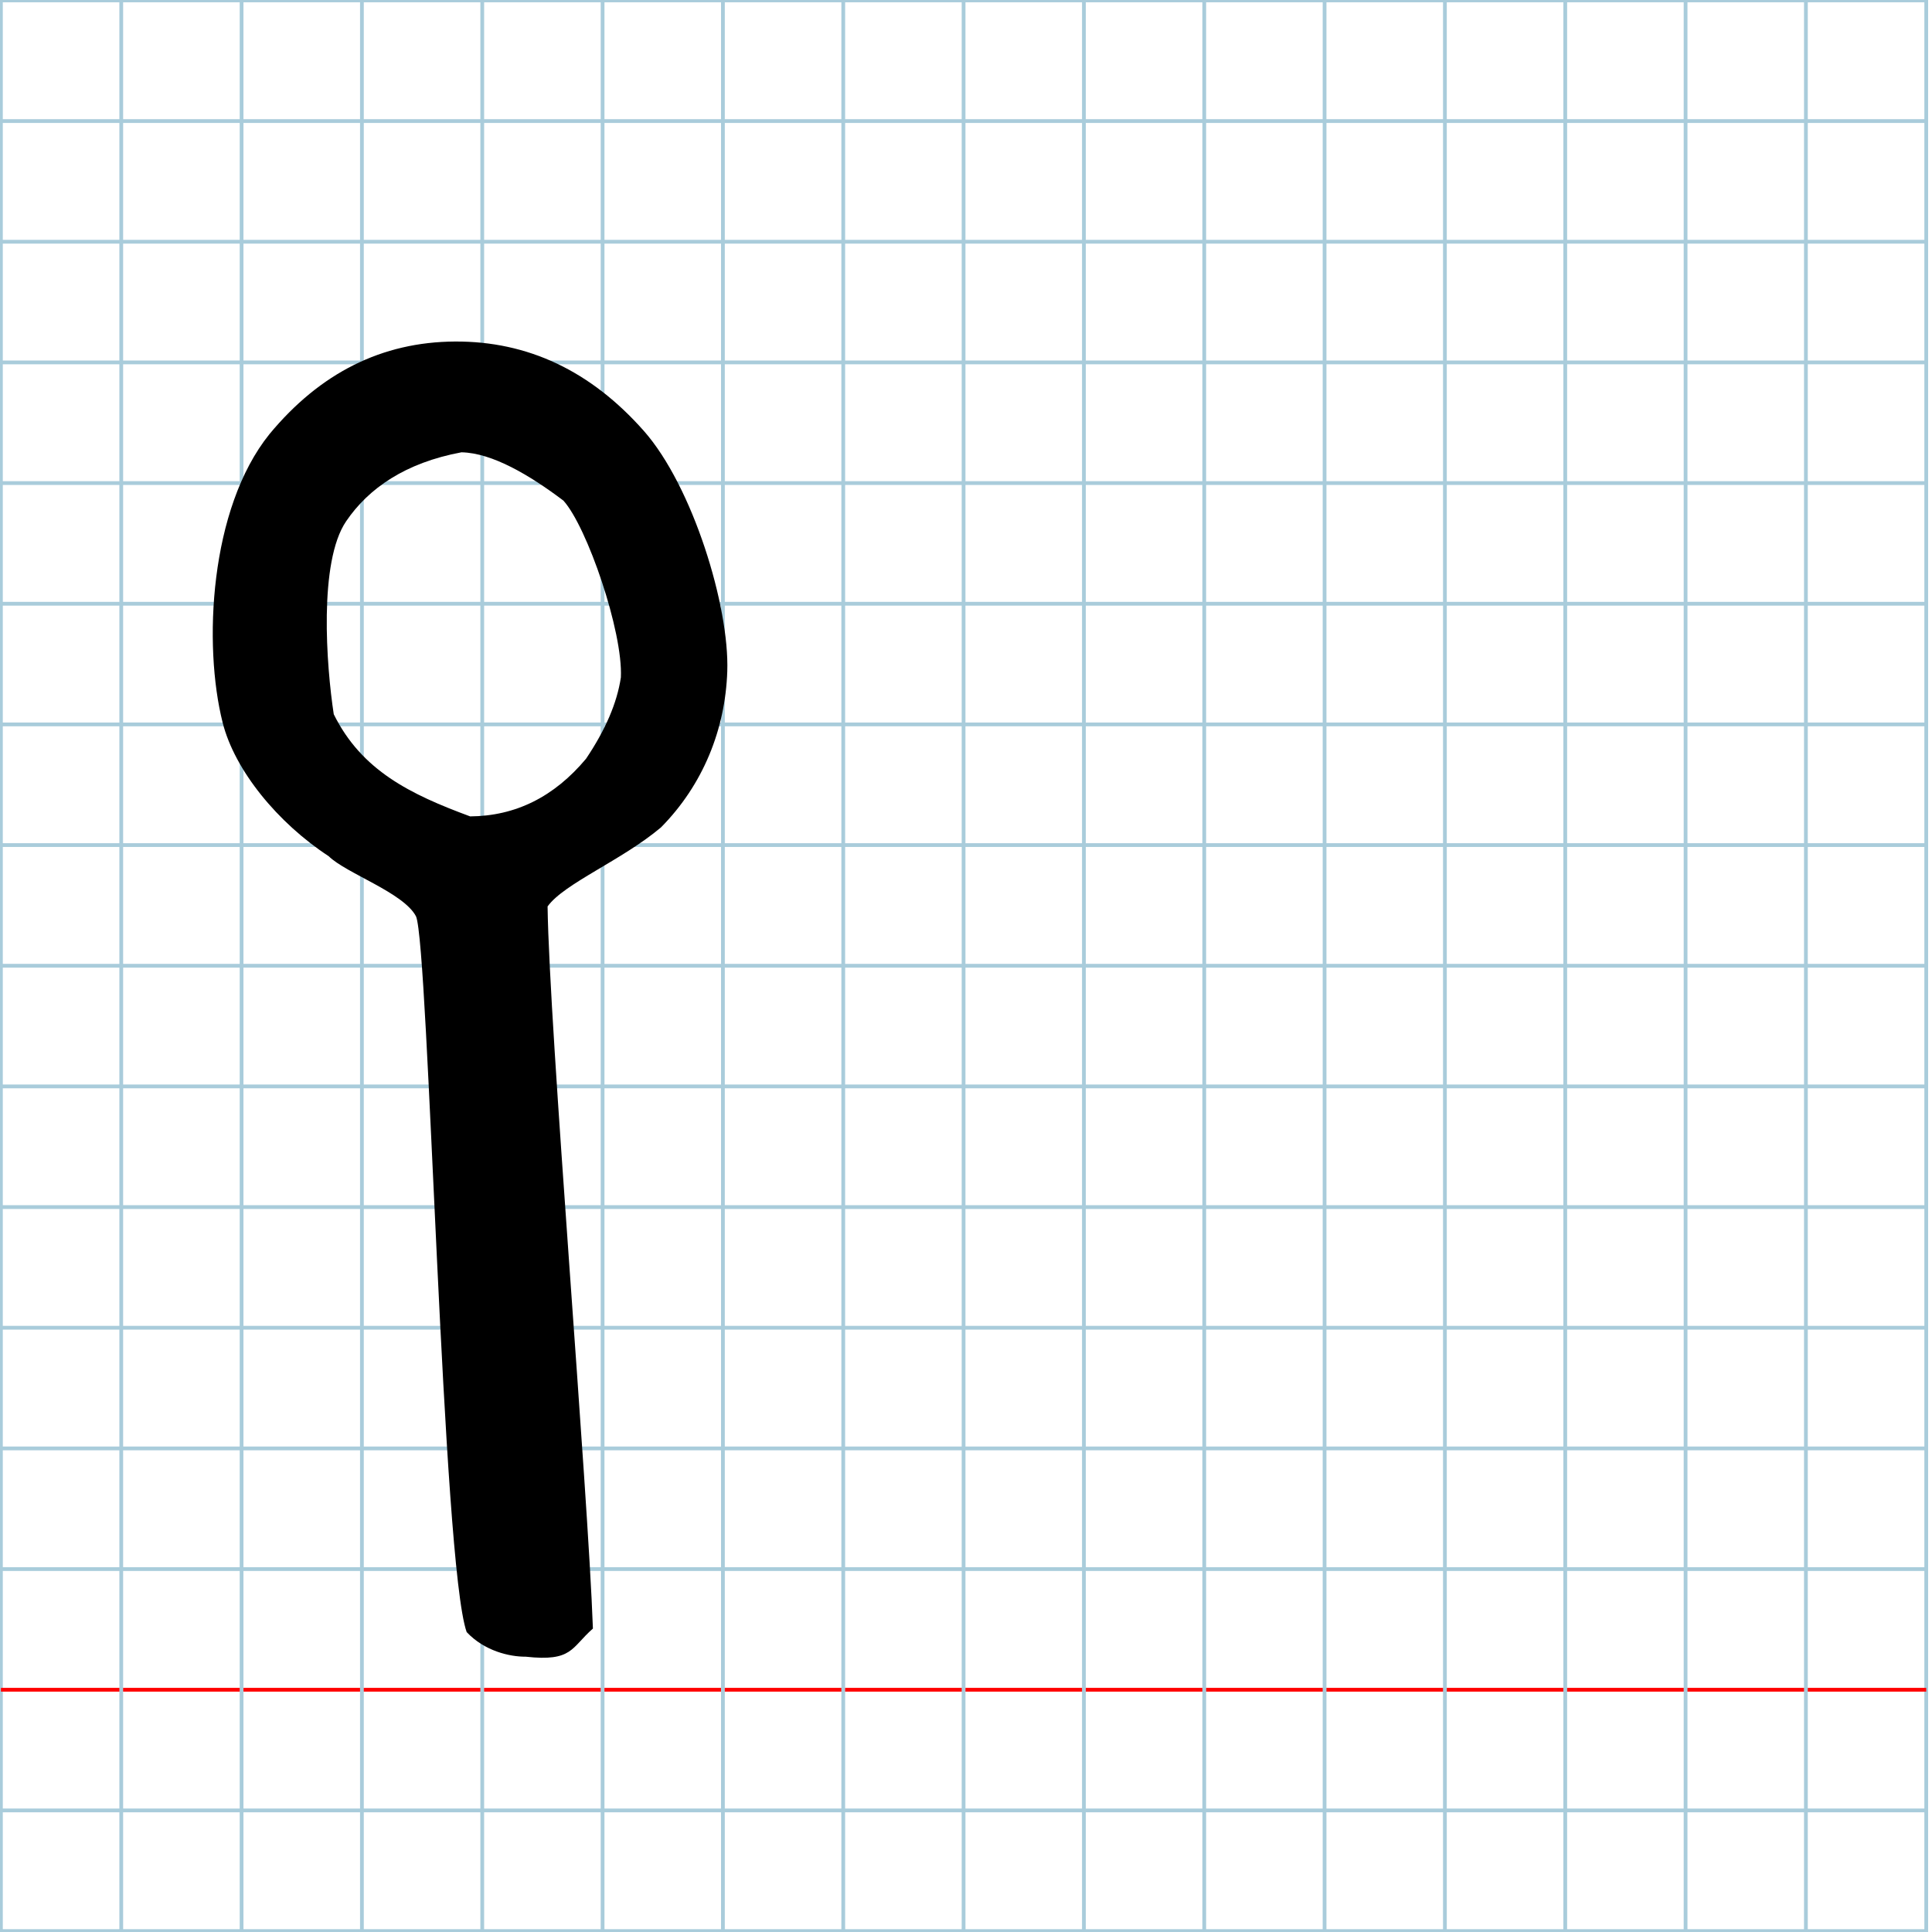
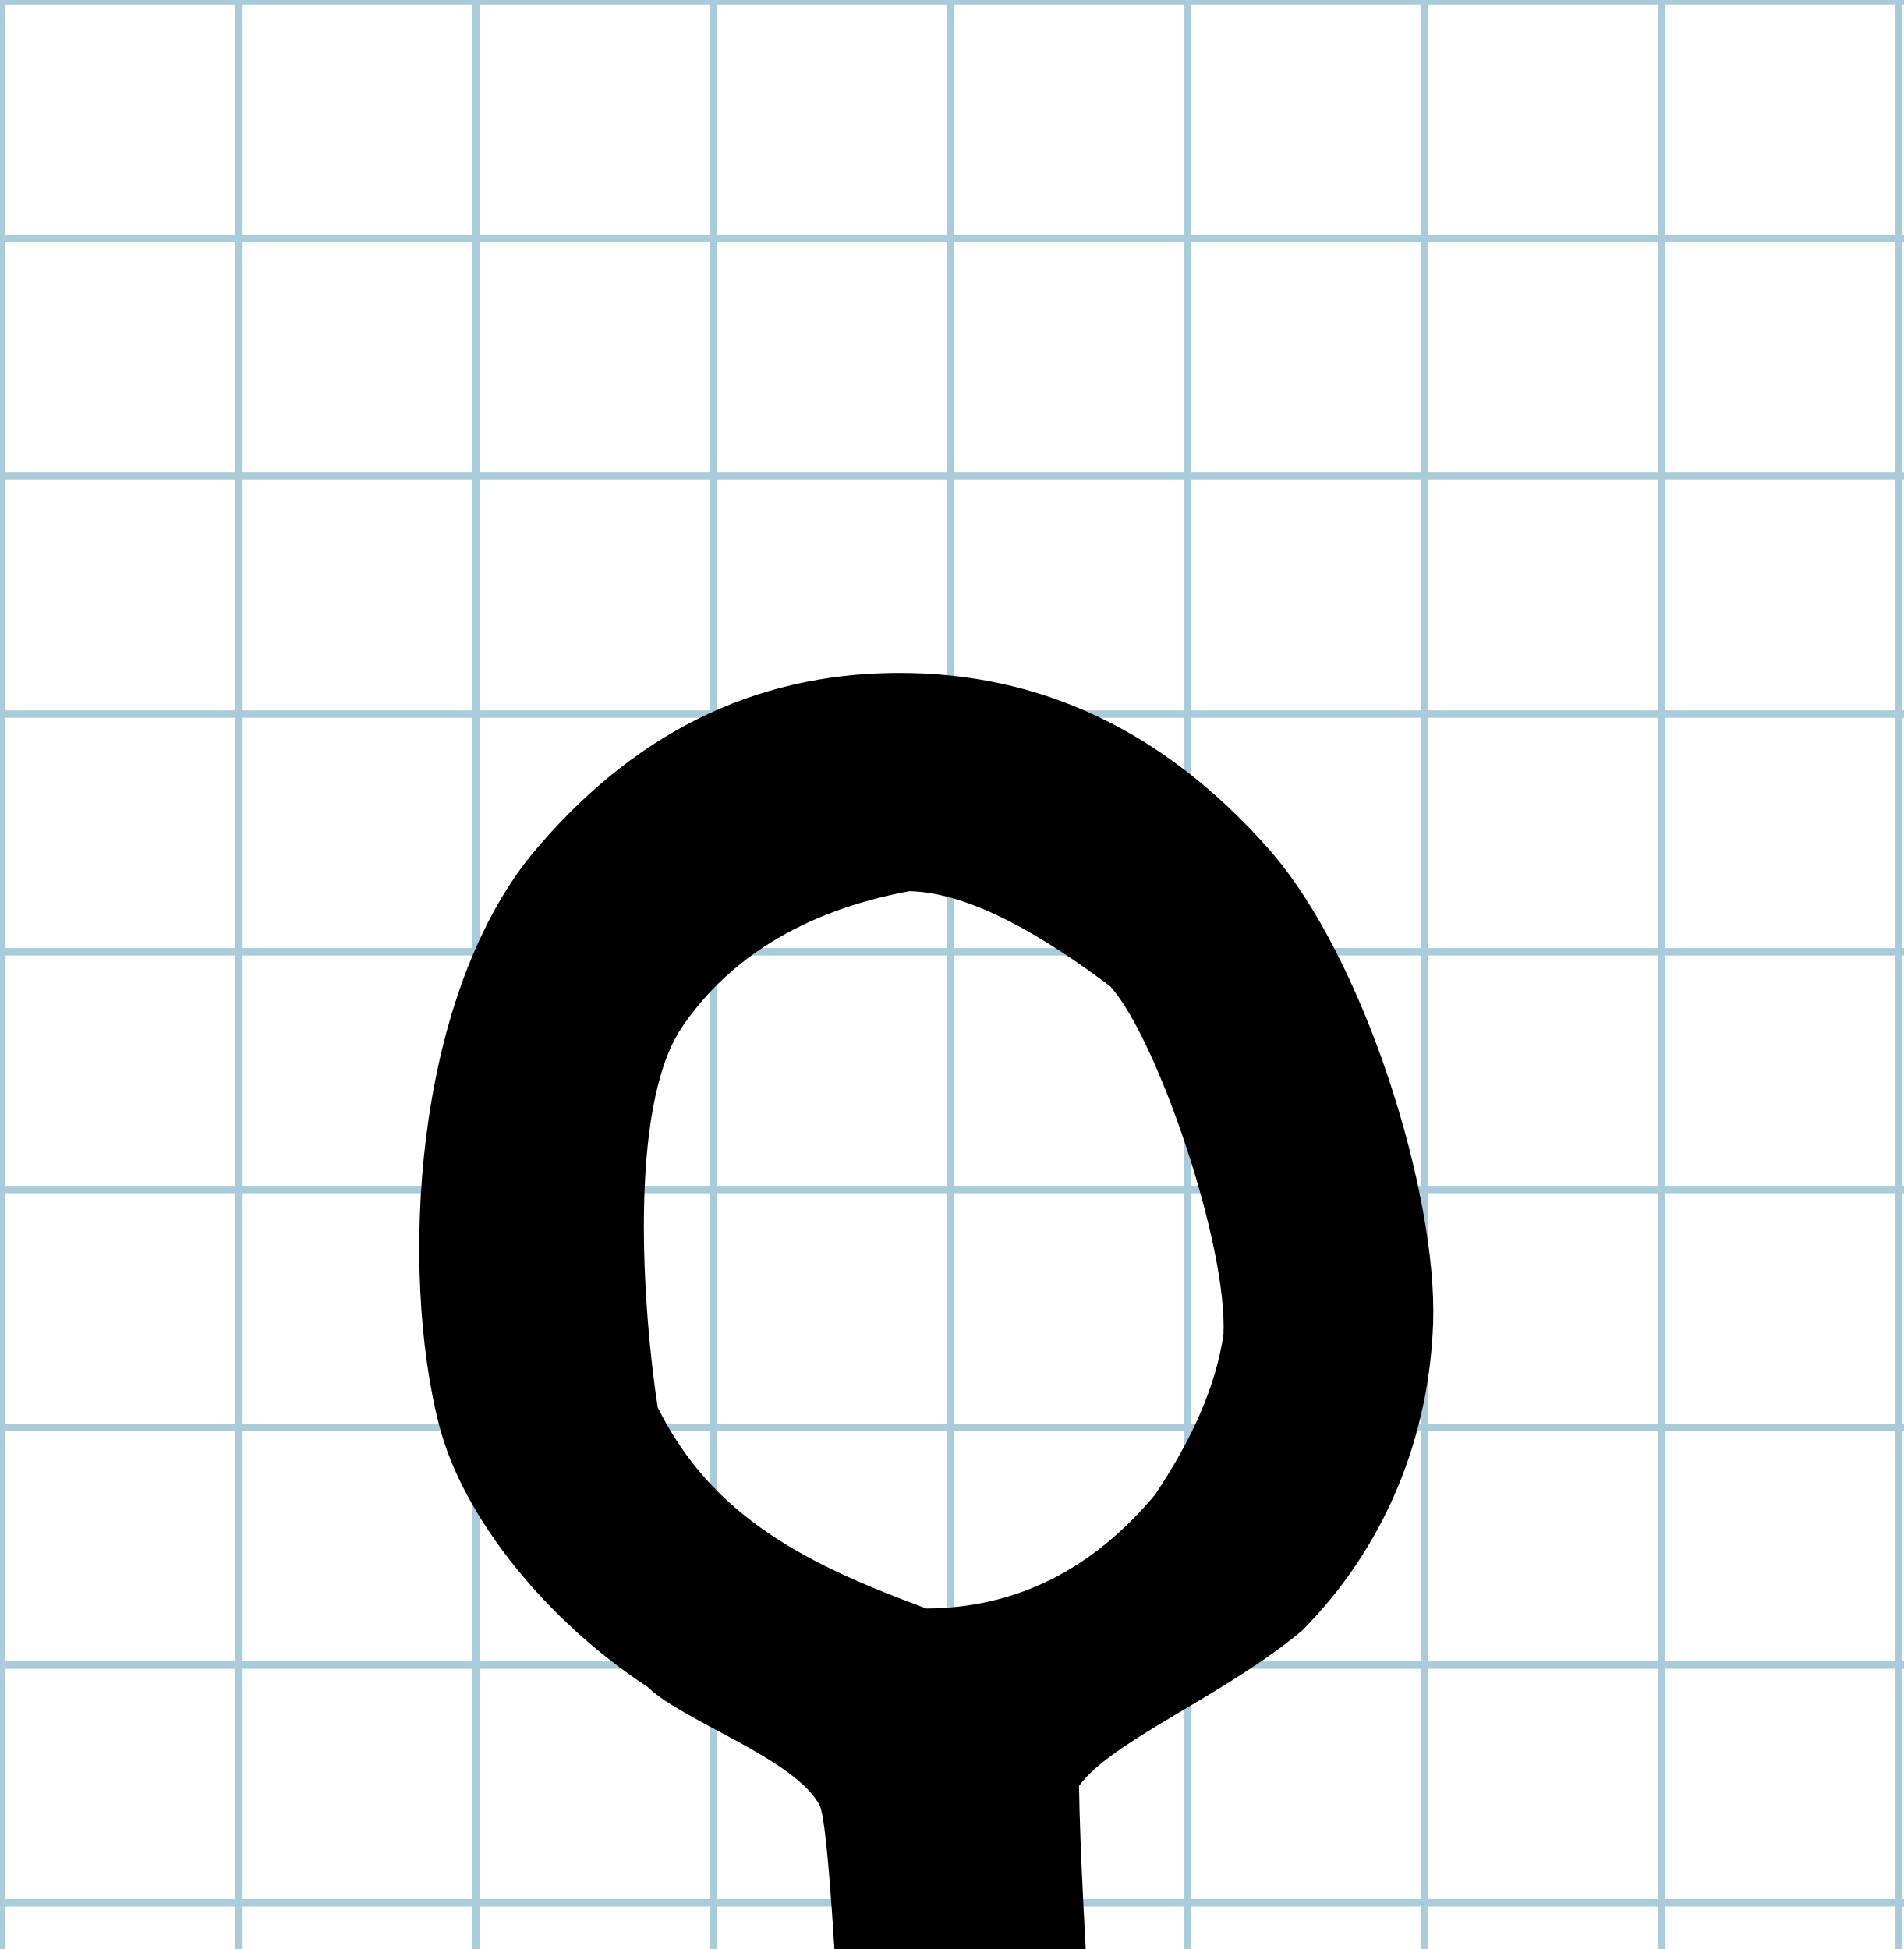
- <svg xmlns="http://www.w3.org/2000/svg" version="1.1" id="Layer_1" x="0px" y="0px" width="1000" height="1000" viewBox="0 0 1000 1000" enable-background="new 0 0 512 512" xml:space="preserve">
+ <svg xmlns="http://www.w3.org/2000/svg" version="1.1" id="Layer_1" x="0px" y="0px" width="500" height="512" viewBox="0 0 500 512" enable-background="new 0 0 512 512" xml:space="preserve">
  <defs id="defs70" />
  <g id="Grid" transform="matrix(1.946379,0,0,1.951787,0.4731895,0.2091785)">
    <rect x="0" stroke-miterlimit="10" width="512" height="512" id="rect4" y="0" style="fill:none;stroke:#a9ccdb;stroke-miterlimit:10" />
    <line stroke-miterlimit="10" x1="0" y1="32" x2="512" y2="32" id="line6" style="fill:none;stroke:#a9ccdb;stroke-miterlimit:10" />
    <line stroke-miterlimit="10" x1="0" y1="64" x2="512" y2="64" id="line8" style="fill:none;stroke:#a9ccdb;stroke-miterlimit:10" />
    <line stroke-miterlimit="10" x1="0" y1="96" x2="512" y2="96" id="line10" style="fill:none;stroke:#a9ccdb;stroke-miterlimit:10" />
    <line stroke-miterlimit="10" x1="0" y1="128" x2="512" y2="128" id="line12" style="fill:none;stroke:#a9ccdb;stroke-miterlimit:10" />
    <line stroke-miterlimit="10" x1="0" y1="160" x2="512" y2="160" id="line14" style="fill:none;stroke:#a9ccdb;stroke-miterlimit:10" />
    <line stroke-miterlimit="10" x1="0" y1="192" x2="512" y2="192" id="line16" style="fill:none;stroke:#a9ccdb;stroke-miterlimit:10" />
    <line stroke-miterlimit="10" x1="0" y1="224" x2="512" y2="224" id="line18" style="fill:none;stroke:#a9ccdb;stroke-miterlimit:10" />
    <line stroke-miterlimit="10" x1="0" y1="256" x2="512" y2="256" id="line20" style="fill:none;stroke:#a9ccdb;stroke-miterlimit:10" />
    <line stroke-miterlimit="10" x1="0" y1="288" x2="512" y2="288" id="line22" style="fill:none;stroke:#a9ccdb;stroke-miterlimit:10" />
    <line stroke-miterlimit="10" x1="0" y1="320" x2="512" y2="320" id="line24" style="fill:none;stroke:#a9ccdb;stroke-miterlimit:10" />
    <line stroke-miterlimit="10" x1="0" y1="352" x2="512" y2="352" id="line26" style="fill:none;stroke:#a9ccdb;stroke-miterlimit:10" />
    <line stroke-miterlimit="10" x1="0" y1="384" x2="512" y2="384" id="line28" style="fill:none;stroke:#a9ccdb;stroke-miterlimit:10" />
    <line stroke-miterlimit="10" x1="0" y1="416" x2="512" y2="416" id="line30" style="fill:none;stroke:#a9ccdb;stroke-miterlimit:10" />
    <line stroke-miterlimit="10" x1="0" y1="448" x2="512" y2="448" id="line32" style="fill:none;stroke:#ff0000;stroke-miterlimit:10" />
    <line stroke-miterlimit="10" x1="0" y1="480" x2="512" y2="480" id="line34" style="fill:none;stroke:#a9ccdb;stroke-miterlimit:10" />
    <line stroke-miterlimit="10" x1="32" y1="0" x2="32" y2="512" id="line36" style="fill:none;stroke:#a9ccdb;stroke-miterlimit:10" />
    <line stroke-miterlimit="10" x1="64" y1="0" x2="64" y2="512" id="line38" style="fill:none;stroke:#a9ccdb;stroke-miterlimit:10" />
    <line stroke-miterlimit="10" x1="96" y1="0" x2="96" y2="512" id="line40" style="fill:none;stroke:#a9ccdb;stroke-miterlimit:10" />
    <line stroke-miterlimit="10" x1="128" y1="0" x2="128" y2="512" id="line42" style="fill:none;stroke:#a9ccdb;stroke-miterlimit:10" />
    <line stroke-miterlimit="10" x1="160" y1="0" x2="160" y2="512" id="line44" style="fill:none;stroke:#a9ccdb;stroke-miterlimit:10" />
    <line stroke-miterlimit="10" x1="192" y1="0" x2="192" y2="512" id="line46" style="fill:none;stroke:#a9ccdb;stroke-miterlimit:10" />
    <line stroke-miterlimit="10" x1="224" y1="0" x2="224" y2="512" id="line48" style="fill:none;stroke:#a9ccdb;stroke-miterlimit:10" />
    <line stroke-miterlimit="10" x1="256" y1="0" x2="256" y2="512" id="line50" style="fill:none;stroke:#a9ccdb;stroke-miterlimit:10" />
    <line stroke-miterlimit="10" x1="288" y1="0" x2="288" y2="512" id="line52" style="fill:none;stroke:#a9ccdb;stroke-miterlimit:10" />
    <line stroke-miterlimit="10" x1="320" y1="0" x2="320" y2="512" id="line54" style="fill:none;stroke:#a9ccdb;stroke-miterlimit:10" />
    <line stroke-miterlimit="10" x1="352" y1="0" x2="352" y2="512" id="line56" style="fill:none;stroke:#a9ccdb;stroke-miterlimit:10" />
    <line stroke-miterlimit="10" x1="384" y1="0" x2="384" y2="512" id="line58" style="fill:none;stroke:#a9ccdb;stroke-miterlimit:10" />
    <line stroke-miterlimit="10" x1="416" y1="0" x2="416" y2="512" id="line60" style="fill:none;stroke:#a9ccdb;stroke-miterlimit:10" />
    <line stroke-miterlimit="10" x1="448" y1="0" x2="448" y2="512" id="line62" style="fill:none;stroke:#a9ccdb;stroke-miterlimit:10" />
    <line stroke-miterlimit="10" x1="480" y1="0" x2="480" y2="512" id="line64" style="fill:none;stroke:#a9ccdb;stroke-miterlimit:10" />
  </g>
  <g id="g6990" transform="matrix(31.79514,-9.214648,11.0908,27.16043,-7886.266,-619.7829)">
    <path id="path6982" d="m 216.657,111.882 c 0.664,0.22 1.341,0.084 2.033,-0.409 0.455,-0.397 0.781,-0.795 0.99,-1.213 0.304,-0.768 0.404,-2.734 0.215,-3.297 -0.337,-0.596 -0.751,-1.164 -1.197,-1.327 -0.879,-0.099 -1.568,0.155 -2.089,0.606 -0.644,0.556 -1.148,2.369 -1.327,3.227 0.071,1.098 0.64,1.743 1.376,2.412 z m -3.039,14.448 c -0.431,0.218 -0.492,0.466 -1.143,0.147 -0.238,-0.079 -0.567,-0.301 -0.714,-0.711 0.052,-1.287 3.528,-11.883 3.517,-12.446 -0.038,-0.466 -0.764,-1.08 -0.914,-1.458 -0.543,-0.818 -0.858,-1.926 -0.749,-2.8 0.175,-1.411 1.078,-3.709 2.396,-4.684 1.103,-0.794 2.186,-1.015 3.25,-0.662 1.064,0.353 1.803,1.171 2.219,2.456 0.382,1.184 0.204,3.413 -0.215,4.51 -0.372,0.975 -1.025,1.813 -1.894,2.332 -0.768,0.369 -1.743,0.476 -2.119,0.786 -0.702,2.091 -2.876,10.13 -3.633,12.531 z" />
  </g>
</svg>
